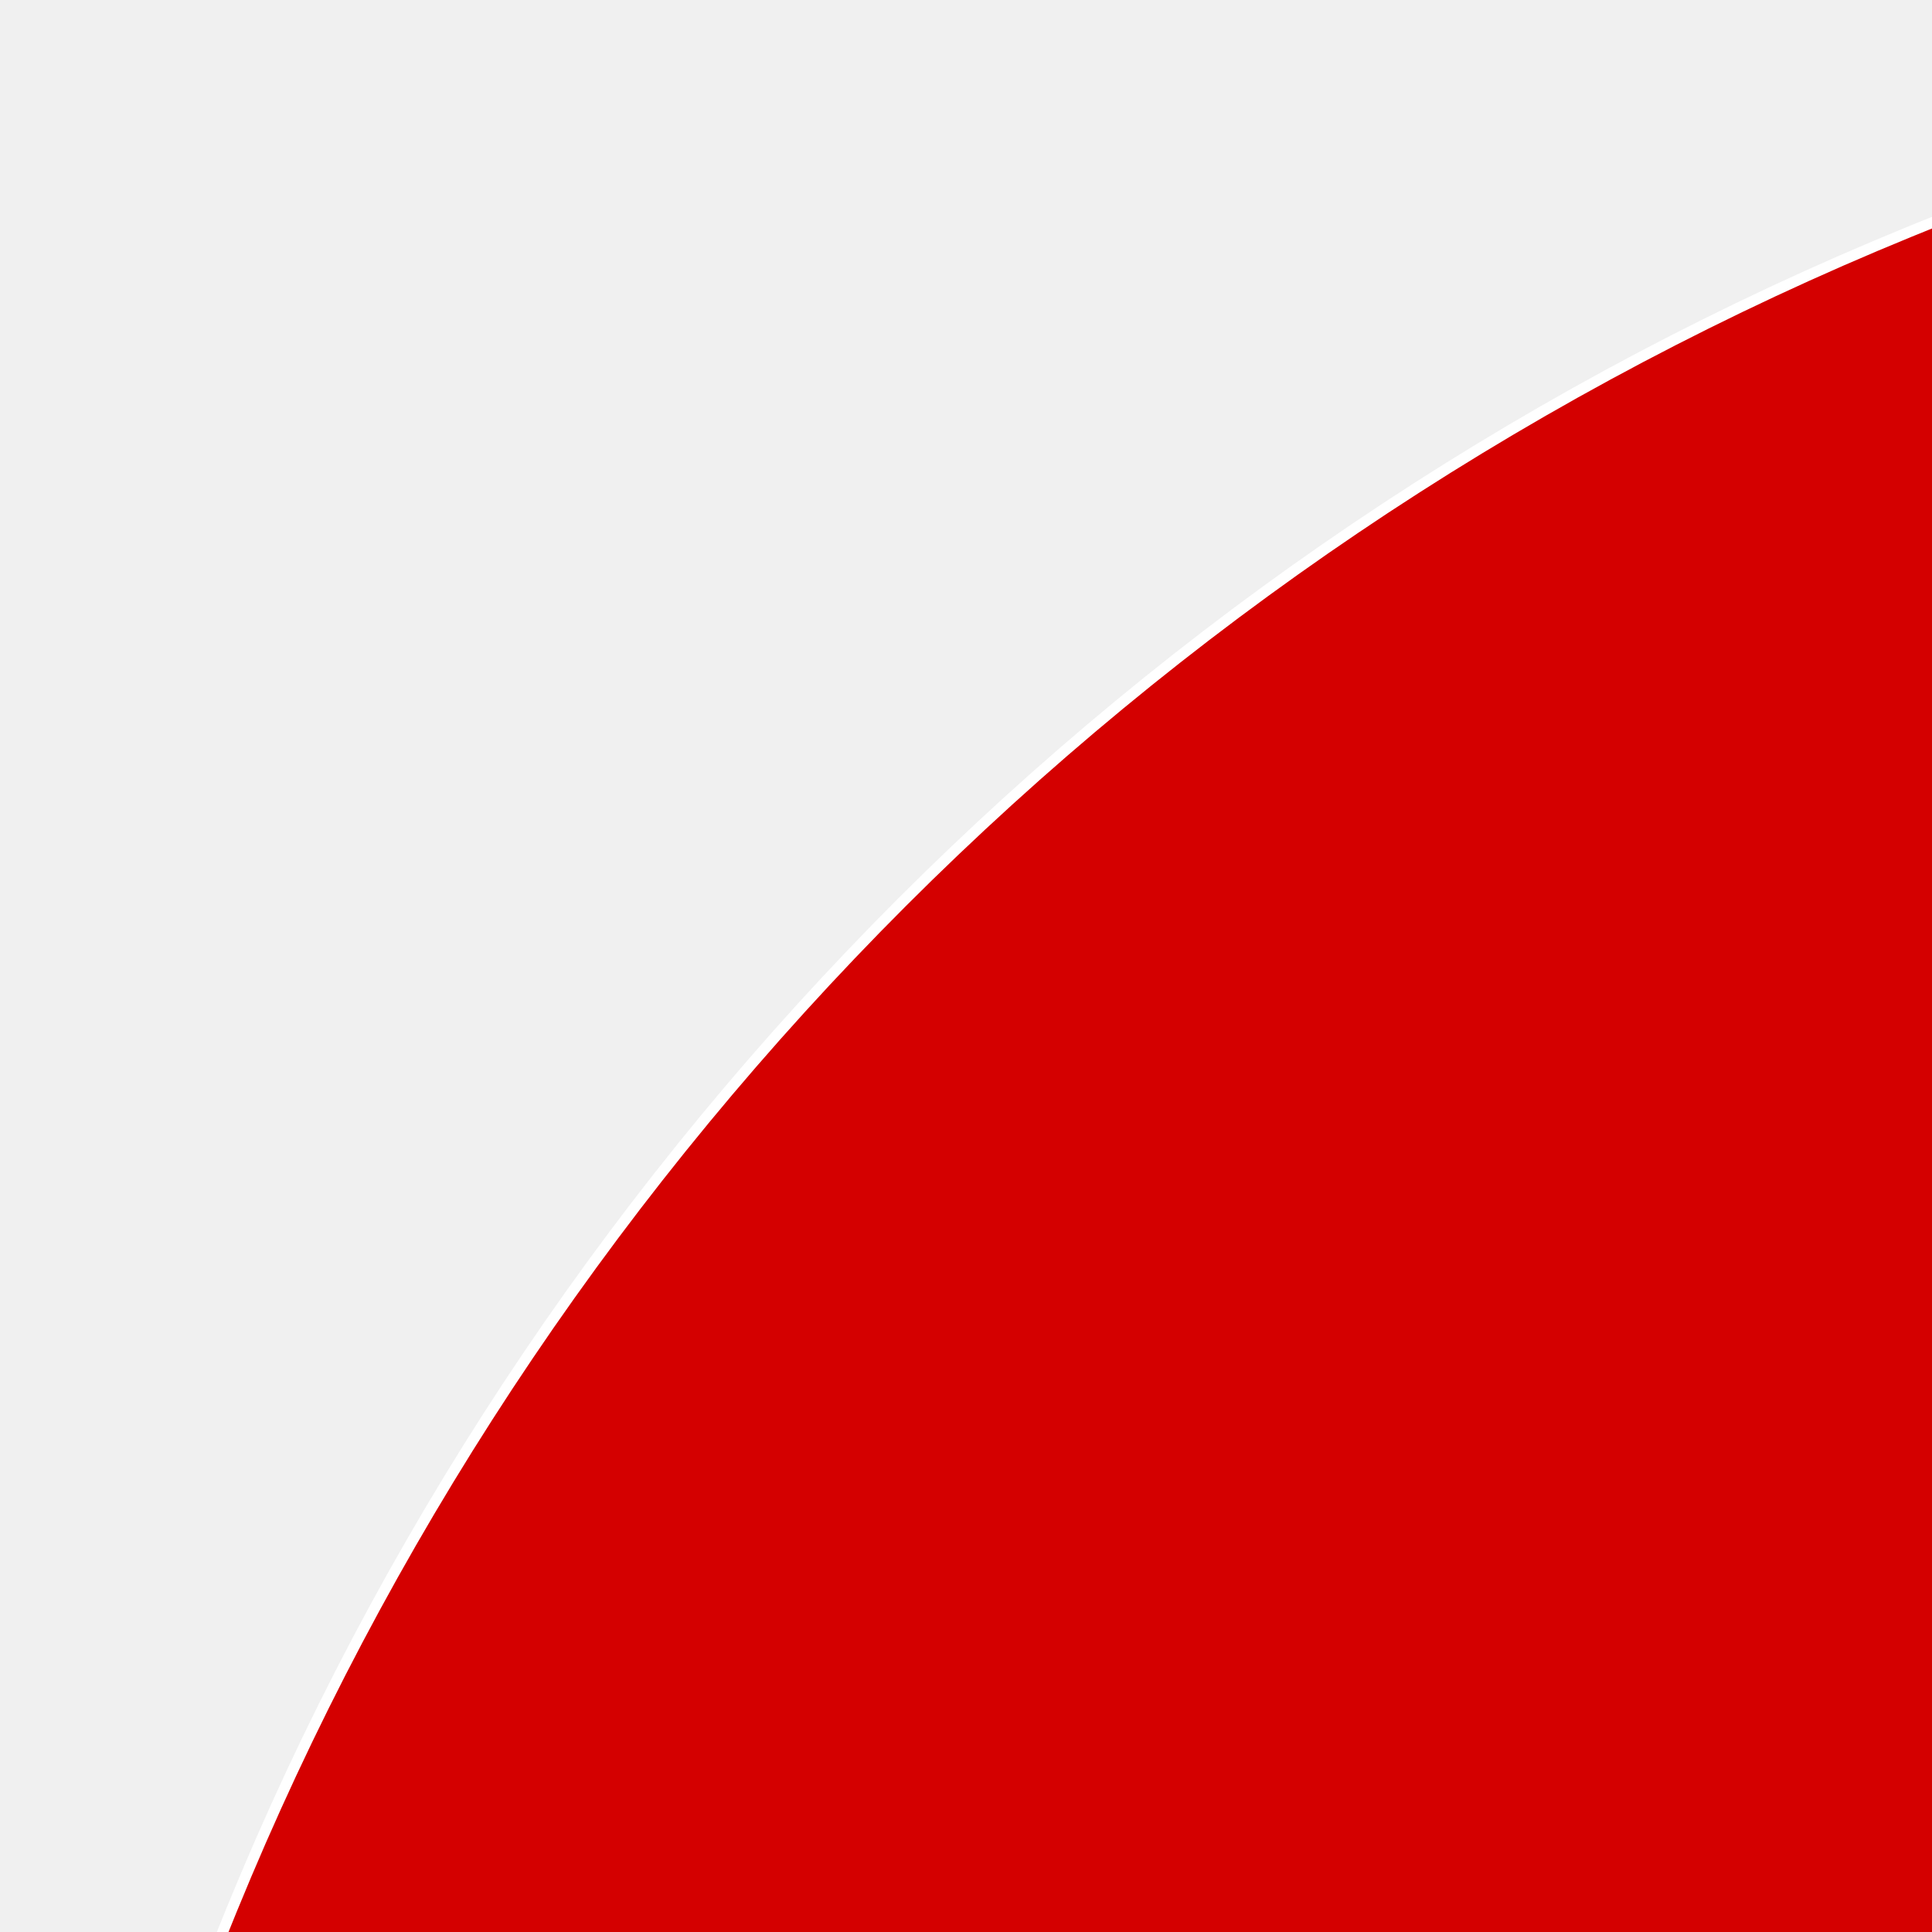
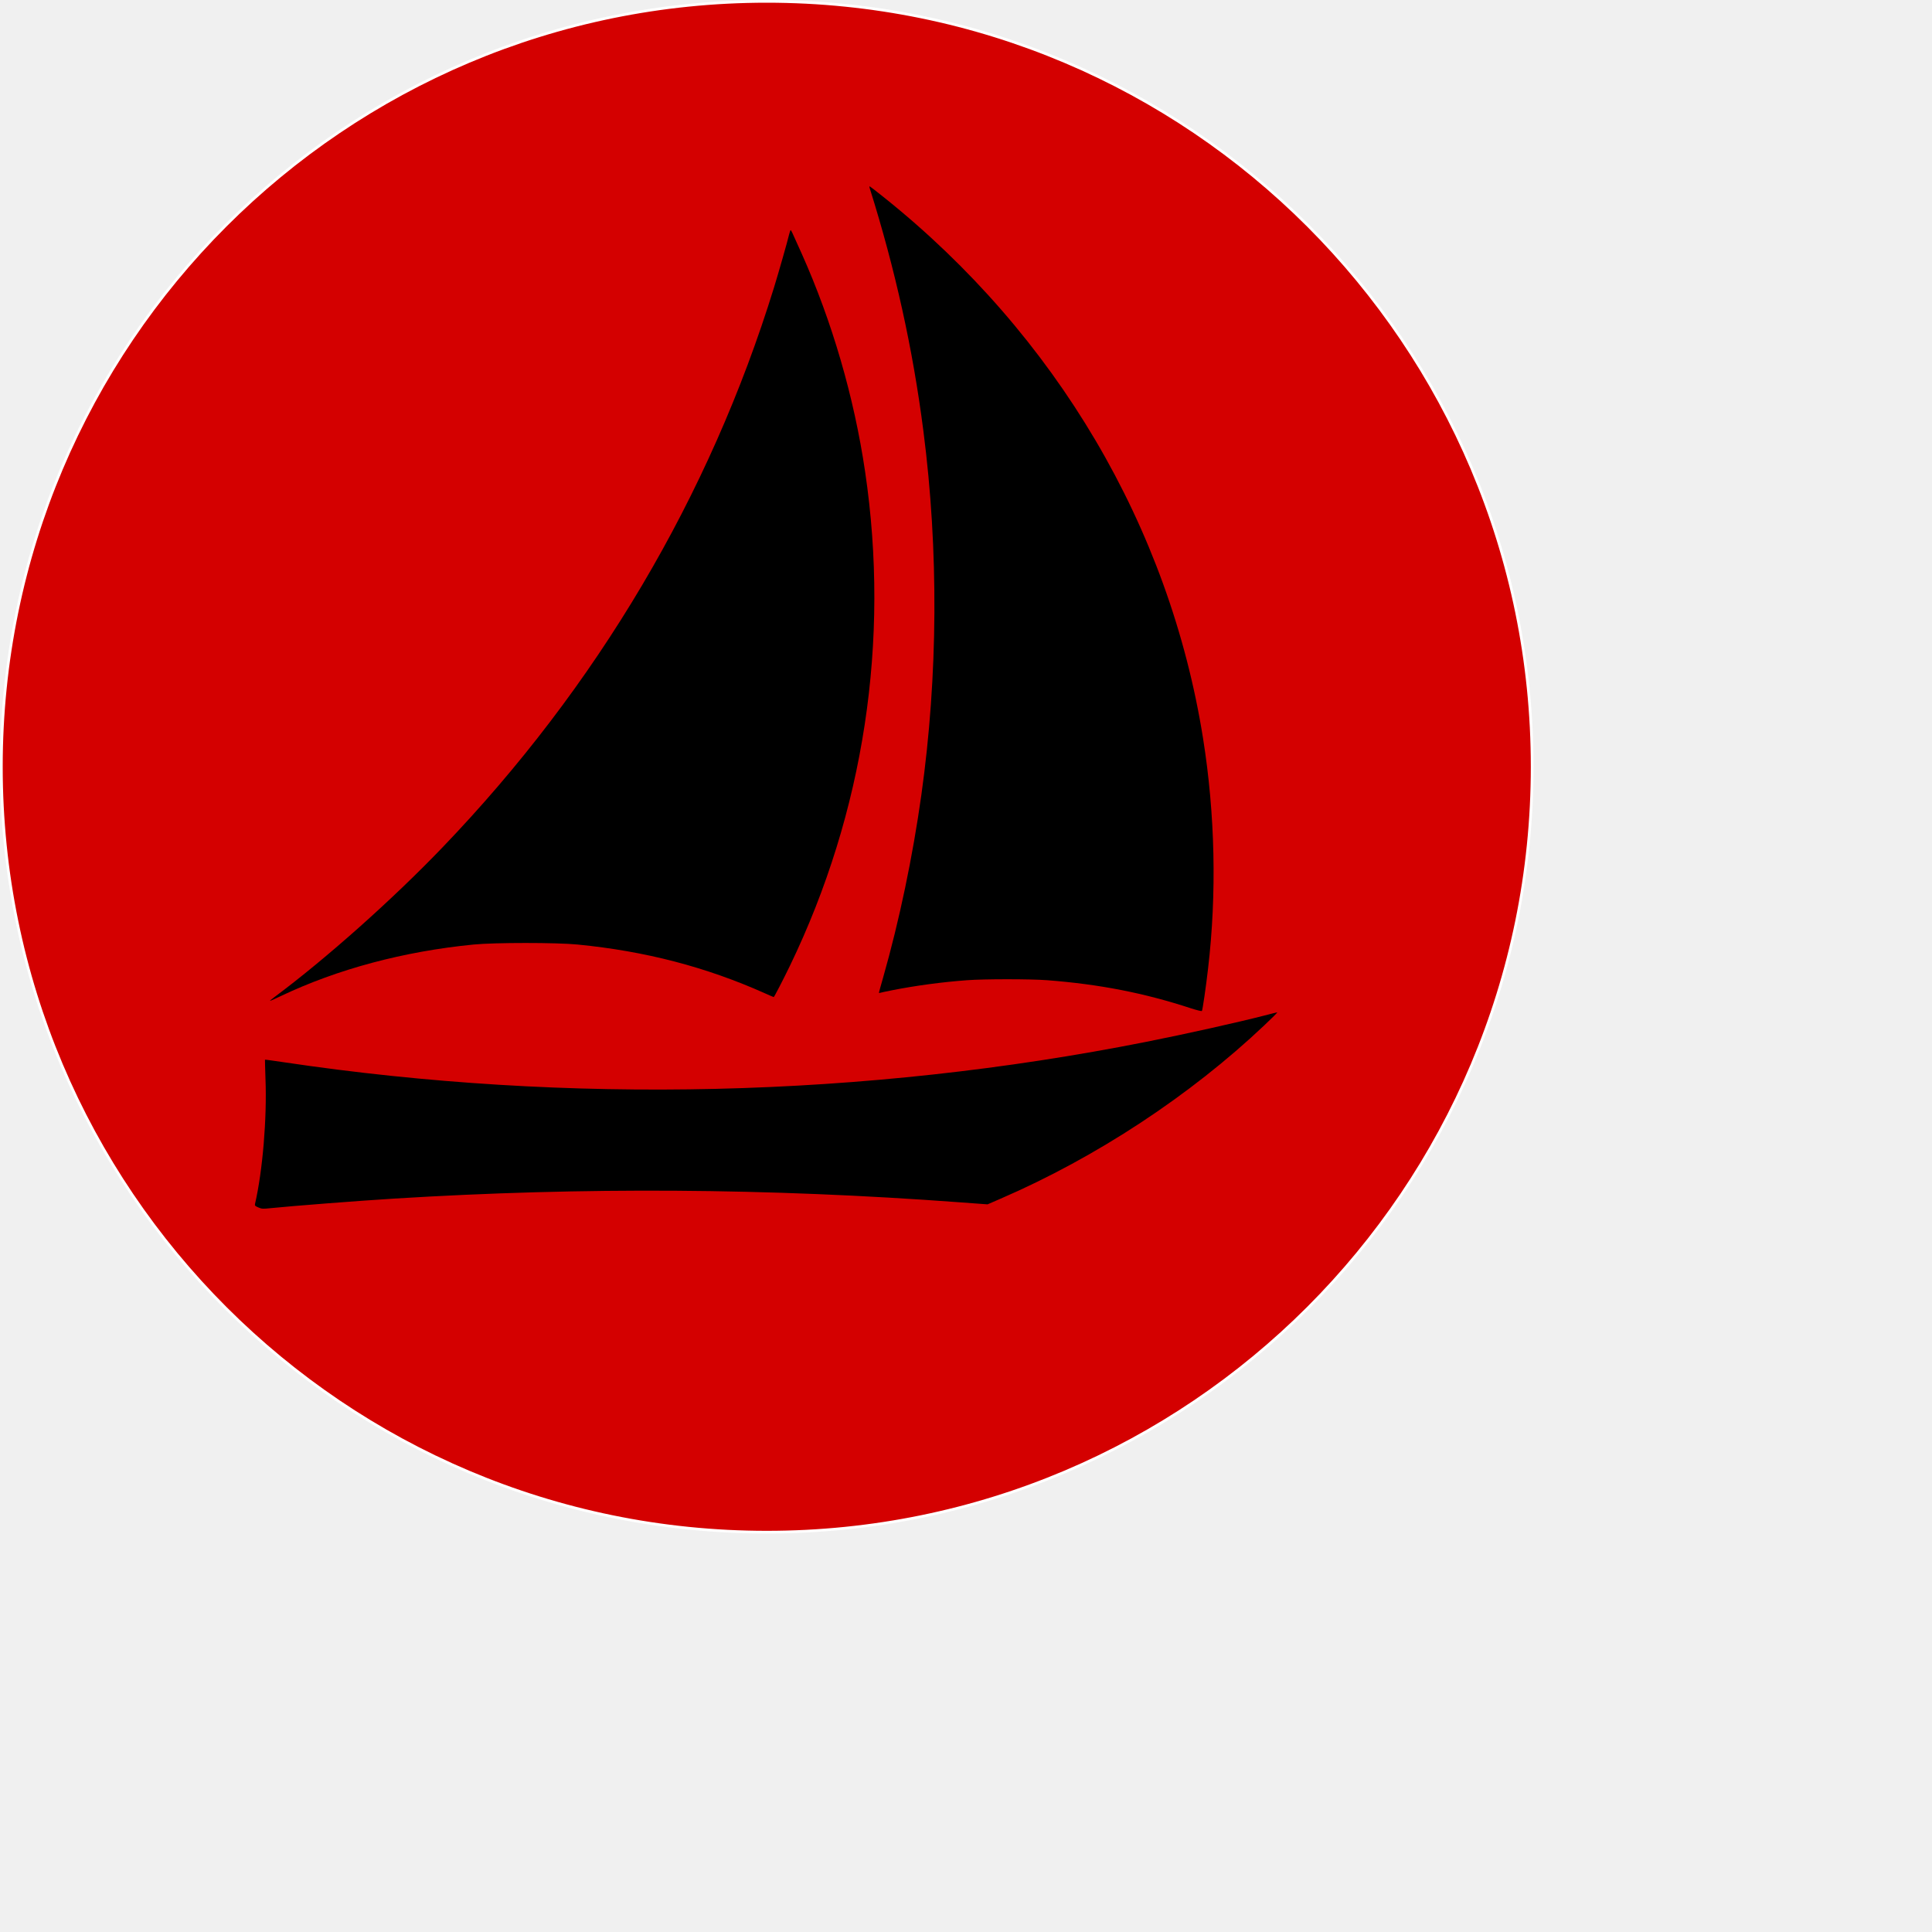
- <svg xmlns="http://www.w3.org/2000/svg" width="50" height="50" viewBox="0 0 50 50" version="1.1" id="svg5">
+ <svg xmlns="http://www.w3.org/2000/svg" width="50" height="50" viewBox="0 0 200 200" version="1.1" id="svg5">
  <defs id="defs2" />
  <g id="layer2" style="display:inline">
    <circle style="fill:#d40000;stroke:#ffffff;stroke-width:0.28" id="path274" cx="79.375" cy="79.375" r="79.235" />
  </g>
  <g id="layer1" style="display:inline">
    <g transform="matrix(0.00861665,0,0,-0.00827821,26.36184,125.1542)" fill="#000000" stroke="none" id="g33">
      <path d="m 7390,12763 c 305,-1009 518,-2009 644,-3033 185,-1492 176,-3061 -24,-4550 -104,-773 -264,-1571 -460,-2287 -28,-100 -50,-185 -50,-188 0,-4 6,-5 14,-2 8,3 70,17 138,31 286,59 606,104 908,127 201,16 762,16 960,0 628,-50 1169,-160 1733,-353 66,-22 122,-36 127,-32 8,9 49,301 74,529 106,939 85,1932 -60,2880 -404,2641 -1765,5043 -3832,6764 -90,75 -167,137 -172,139 -5,2 -5,-9 0,-25 z" id="path27" />
      <path d="m 6420,12183 c -17,-78 -129,-486 -180,-658 C 5467,8916 4112,6533 2256,4521 1657,3871 861,3133 238,2650 c -32,-24 -56,-46 -54,-47 2,-2 59,24 127,58 684,339 1479,560 2319,646 252,26 999,26 1250,0 815,-83 1544,-281 2253,-611 54,-25 100,-46 103,-46 6,0 111,212 195,392 890,1919 1204,4064 903,6178 -132,933 -397,1878 -761,2725 -128,298 -127,295 -134,295 -3,0 -12,-26 -19,-57 z" id="path29" />
      <path d="m 12130,2419 c -317,-85 -948,-232 -1420,-329 C 7338,1393 3766,1305 351,1835 c -124,19 -226,34 -227,32 -1,-1 2,-108 6,-237 C 149,1135 96,474 4,62 0,43 6,36 45,19 86,1 98,0 188,10 453,38 1227,101 1675,130 3948,276 6169,261 8465,84 l 340,-26 157,71 c 1147,516 2277,1290 3168,2168 91,89 161,162 155,162 -5,0 -75,-18 -155,-40 z" id="path31" />
    </g>
  </g>
</svg>
